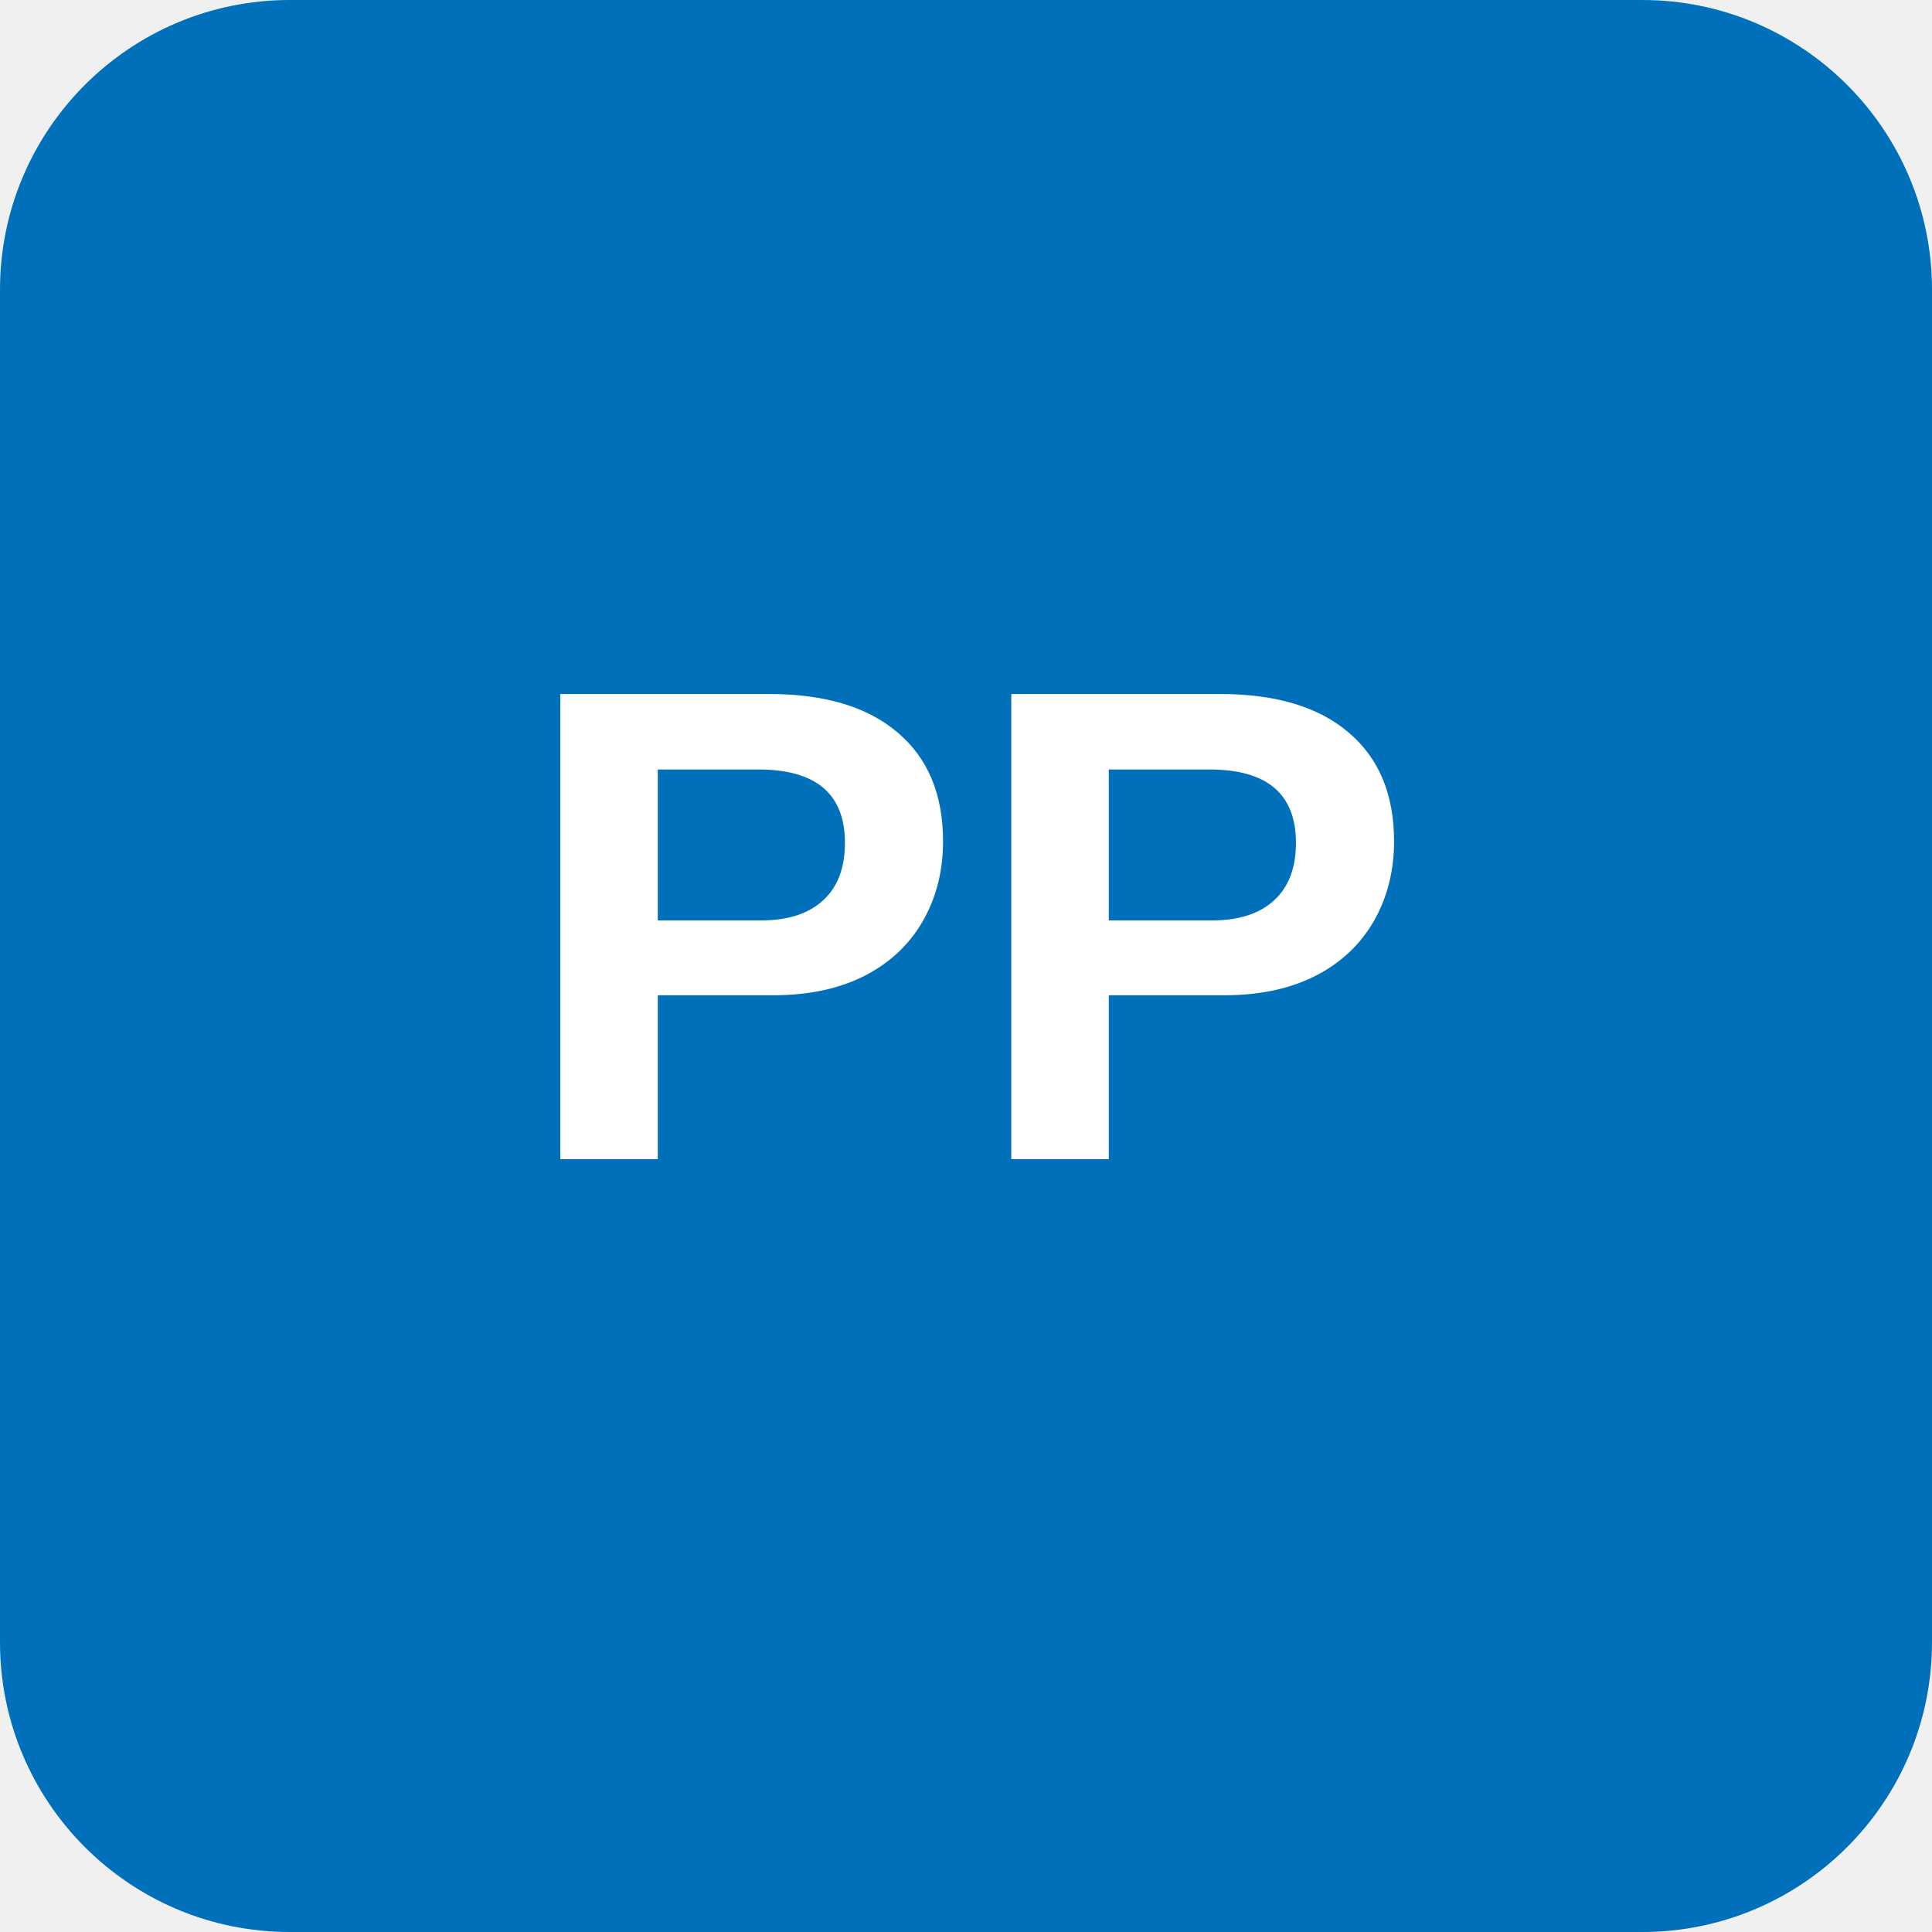
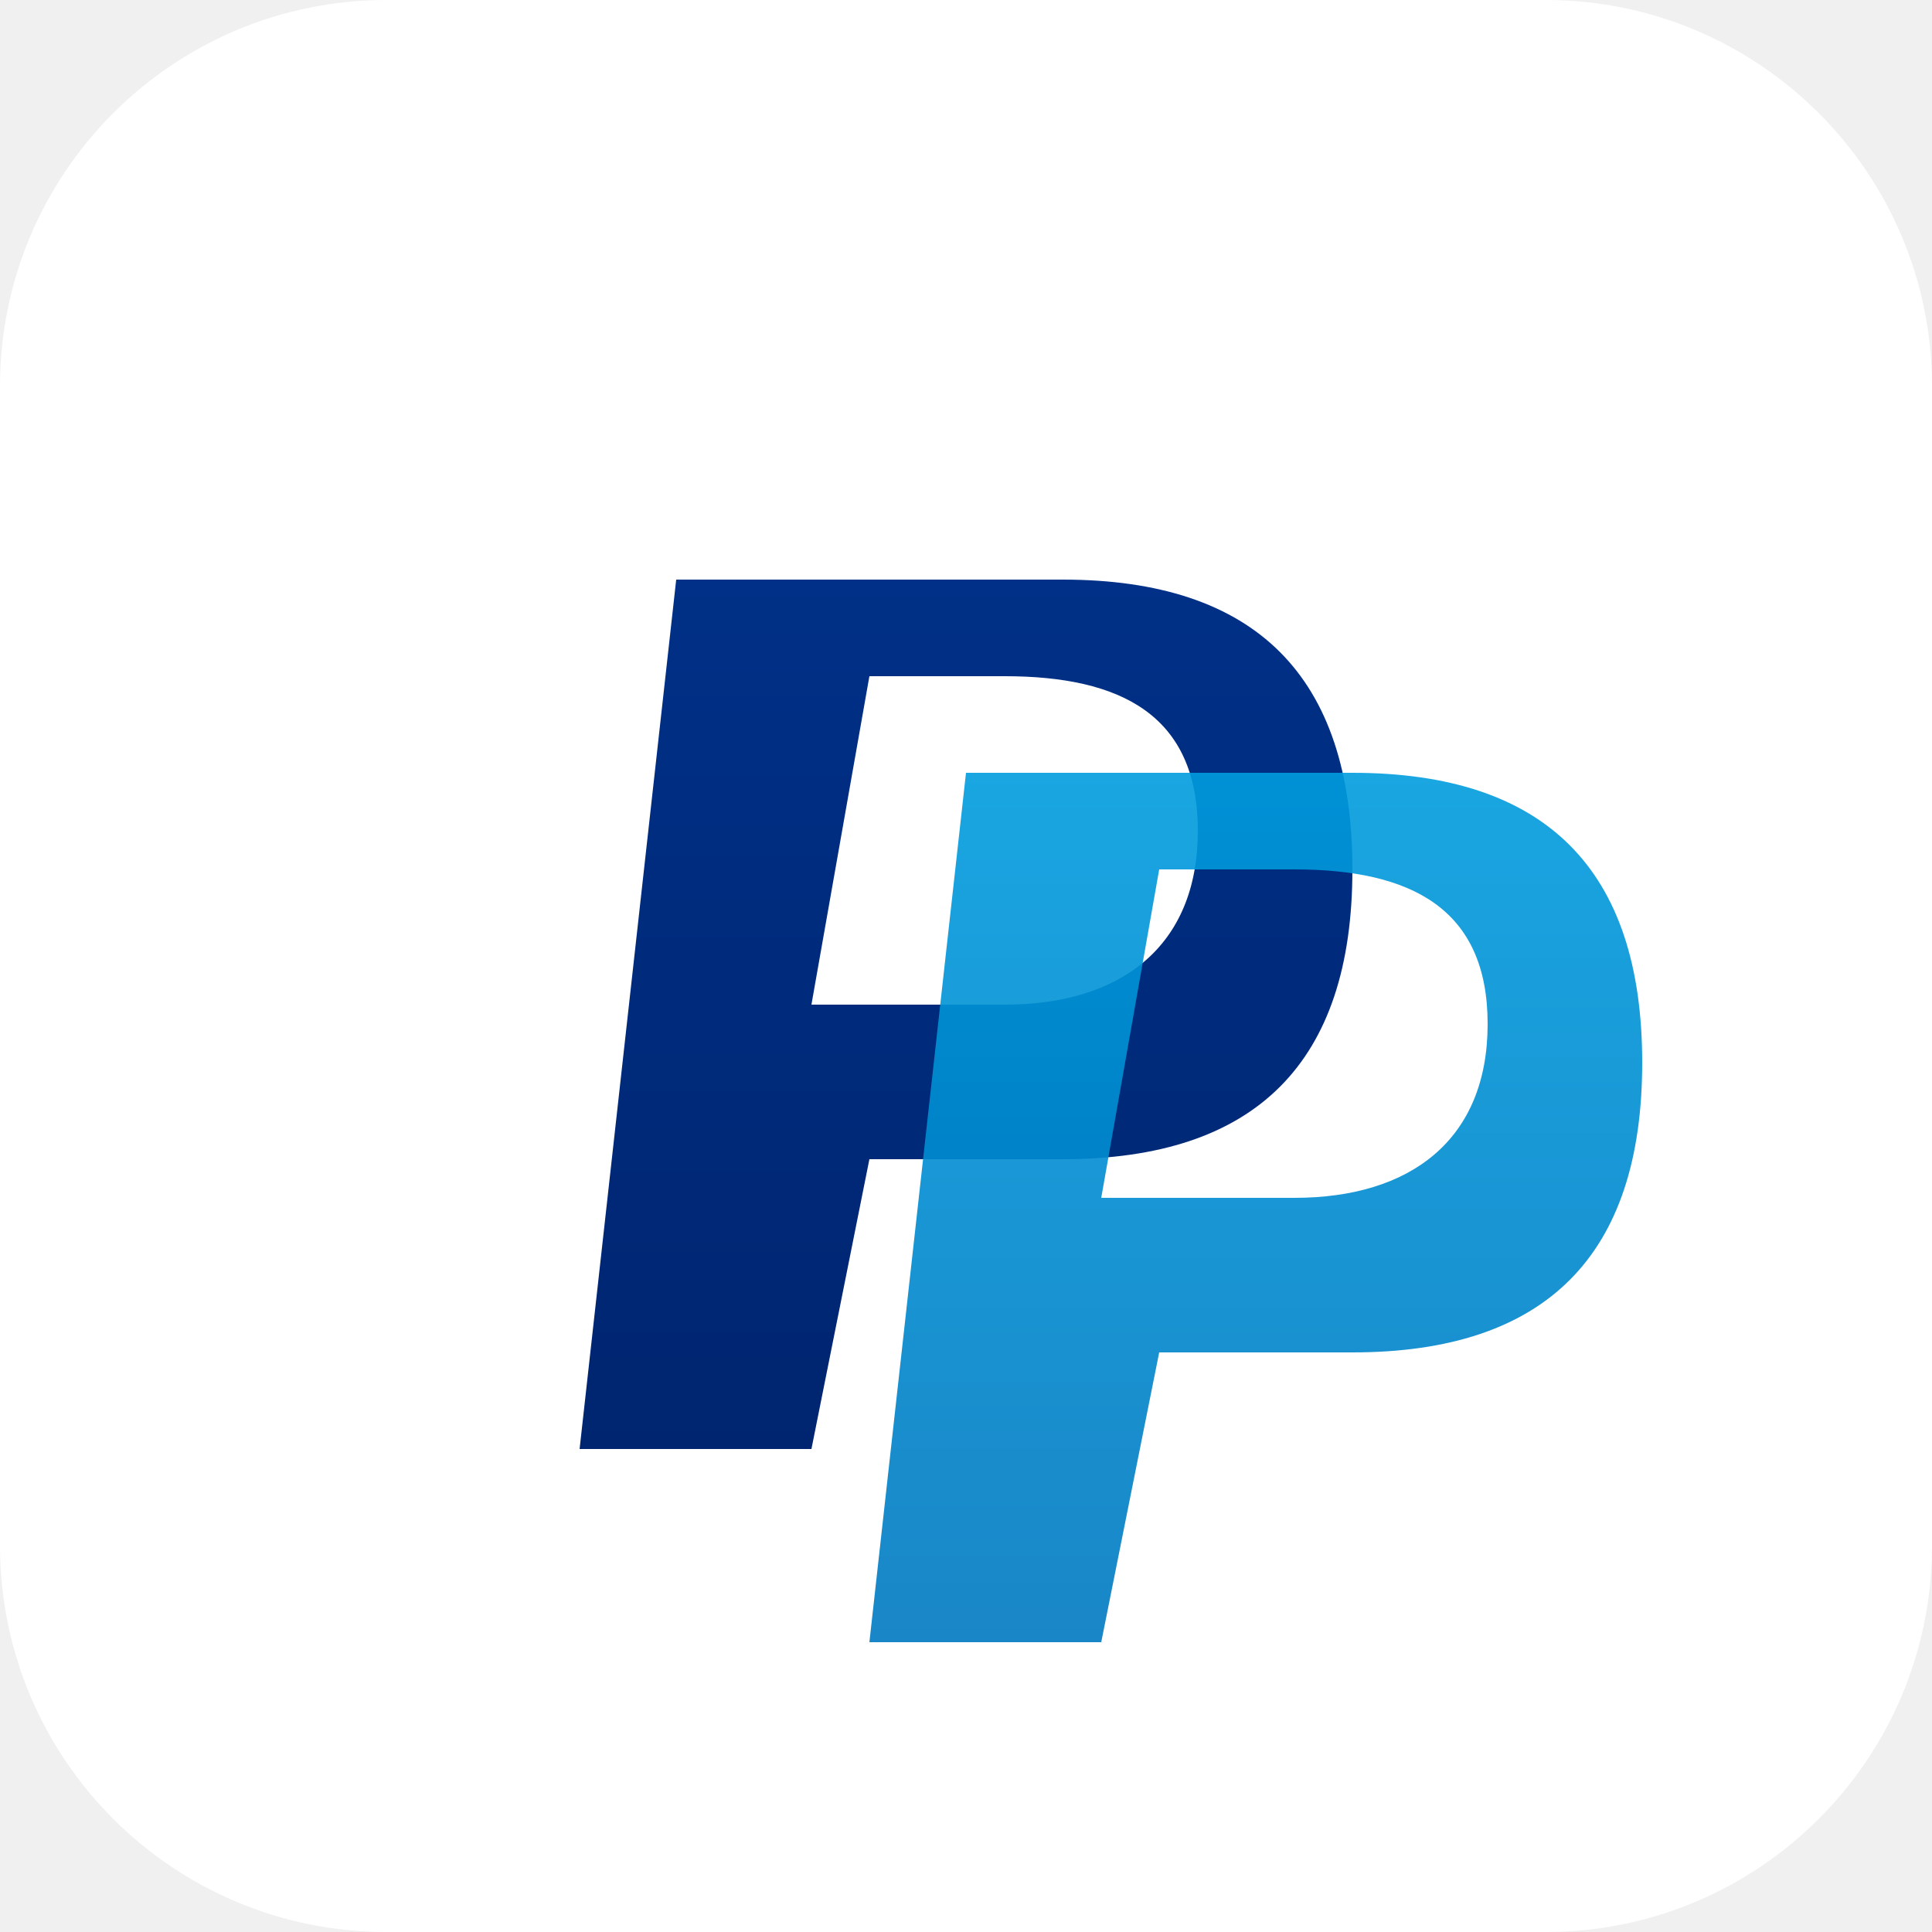
<svg xmlns="http://www.w3.org/2000/svg" viewBox="0 0 100 100">
-   <rect width="100" height="100" rx="15" fill="#0070BA" />
-   <text x="50" y="60" font-family="Arial, sans-serif" font-size="35" font-weight="bold" fill="white" text-anchor="middle">PP</text>
+   <defs>
+     <linearGradient id="ppGrad1" x1="0%" y1="0%" x2="0%" y2="100%">
+       <stop offset="0%" style="stop-color:#003087;stop-opacity:1" />
+       <stop offset="100%" style="stop-color:#002570;stop-opacity:1" />
+     </linearGradient>
+     <linearGradient id="ppGrad2" x1="0%" y1="0%" x2="0%" y2="100%">
+       <stop offset="0%" style="stop-color:#009CDE;stop-opacity:1" />
+       <stop offset="100%" style="stop-color:#0079C1;stop-opacity:1" />
+     </linearGradient>
+   </defs>
+   <rect width="100" height="100" rx="20" fill="#FFFFFF" />
+   <g transform="translate(20, 20)">
+     <path d="M 15 10 L 35 10 C 45 10 50 15 50 25 C 50 35 45 40 35 40 L 25 40 L 22 55 L 10 55 Z M 25 15 L 22 32 L 32 32 C 38 32 42 29 42 23 C 42 17 38 15 32 15 Z" fill="url(#ppGrad1)" />
+     <path d="M 30 20 L 50 20 C 60 20 65 25 65 35 C 65 45 60 50 50 50 L 40 50 L 37 65 L 25 65 Z M 40 25 L 37 42 L 47 42 C 53 42 57 39 57 33 C 57 27 53 25 47 25 Z" fill="url(#ppGrad2)" opacity="0.9" />
+   </g>
</svg>
